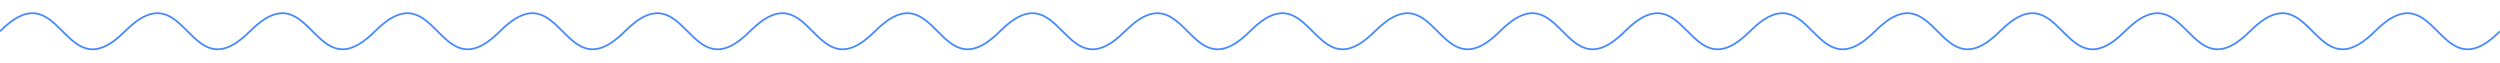
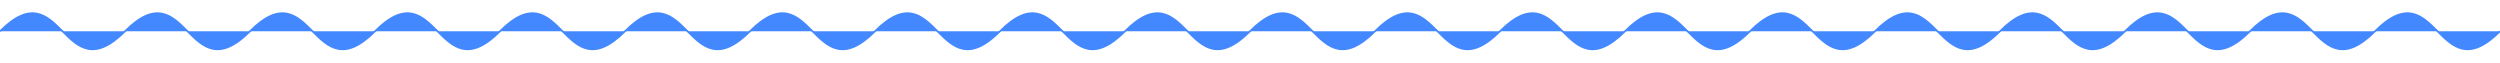
<svg xmlns="http://www.w3.org/2000/svg" viewBox="0 0 80 2">
-   <path stroke="#4488ff" fill="transparent" class="foreground-fill foreground-stroke" transform-origin="50% 50%" stroke-width="0.1%" d="m 0 1 c 2 -2 2 2 4 0c 2 -2 2 2 4 0c 2 -2 2 2 4 0c 2 -2 2 2 4 0c 2 -2 2 2 4 0c 2 -2 2 2 4 0c 2 -2 2 2 4 0c 2 -2 2 2 4 0c 2 -2 2 2 4 0c 2 -2 2 2 4 0c 2 -2 2 2 4 0c 2 -2 2 2 4 0c 2 -2 2 2 4 0c 2 -2 2 2 4 0c 2 -2 2 2 4 0c 2 -2 2 2 4 0c 2 -2 2 2 4 0c 2 -2 2 2 4 0c 2 -2 2 2 4 0c 2 -2 2 2 4 0">
+   <path stroke="#4488ff" fill="#4488ff" class="foreground-fill foreground-stroke" transform-origin="50% 50%" stroke-width="0.1%" d="m 0 1 c 2 -2 2 2 4 0c 2 -2 2 2 4 0c 2 -2 2 2 4 0c 2 -2 2 2 4 0c 2 -2 2 2 4 0c 2 -2 2 2 4 0c 2 -2 2 2 4 0c 2 -2 2 2 4 0c 2 -2 2 2 4 0c 2 -2 2 2 4 0c 2 -2 2 2 4 0c 2 -2 2 2 4 0c 2 -2 2 2 4 0c 2 -2 2 2 4 0c 2 -2 2 2 4 0c 2 -2 2 2 4 0c 2 -2 2 2 4 0c 2 -2 2 2 4 0c 2 -2 2 2 4 0c 2 -2 2 2 4 0">

</path>
</svg>
